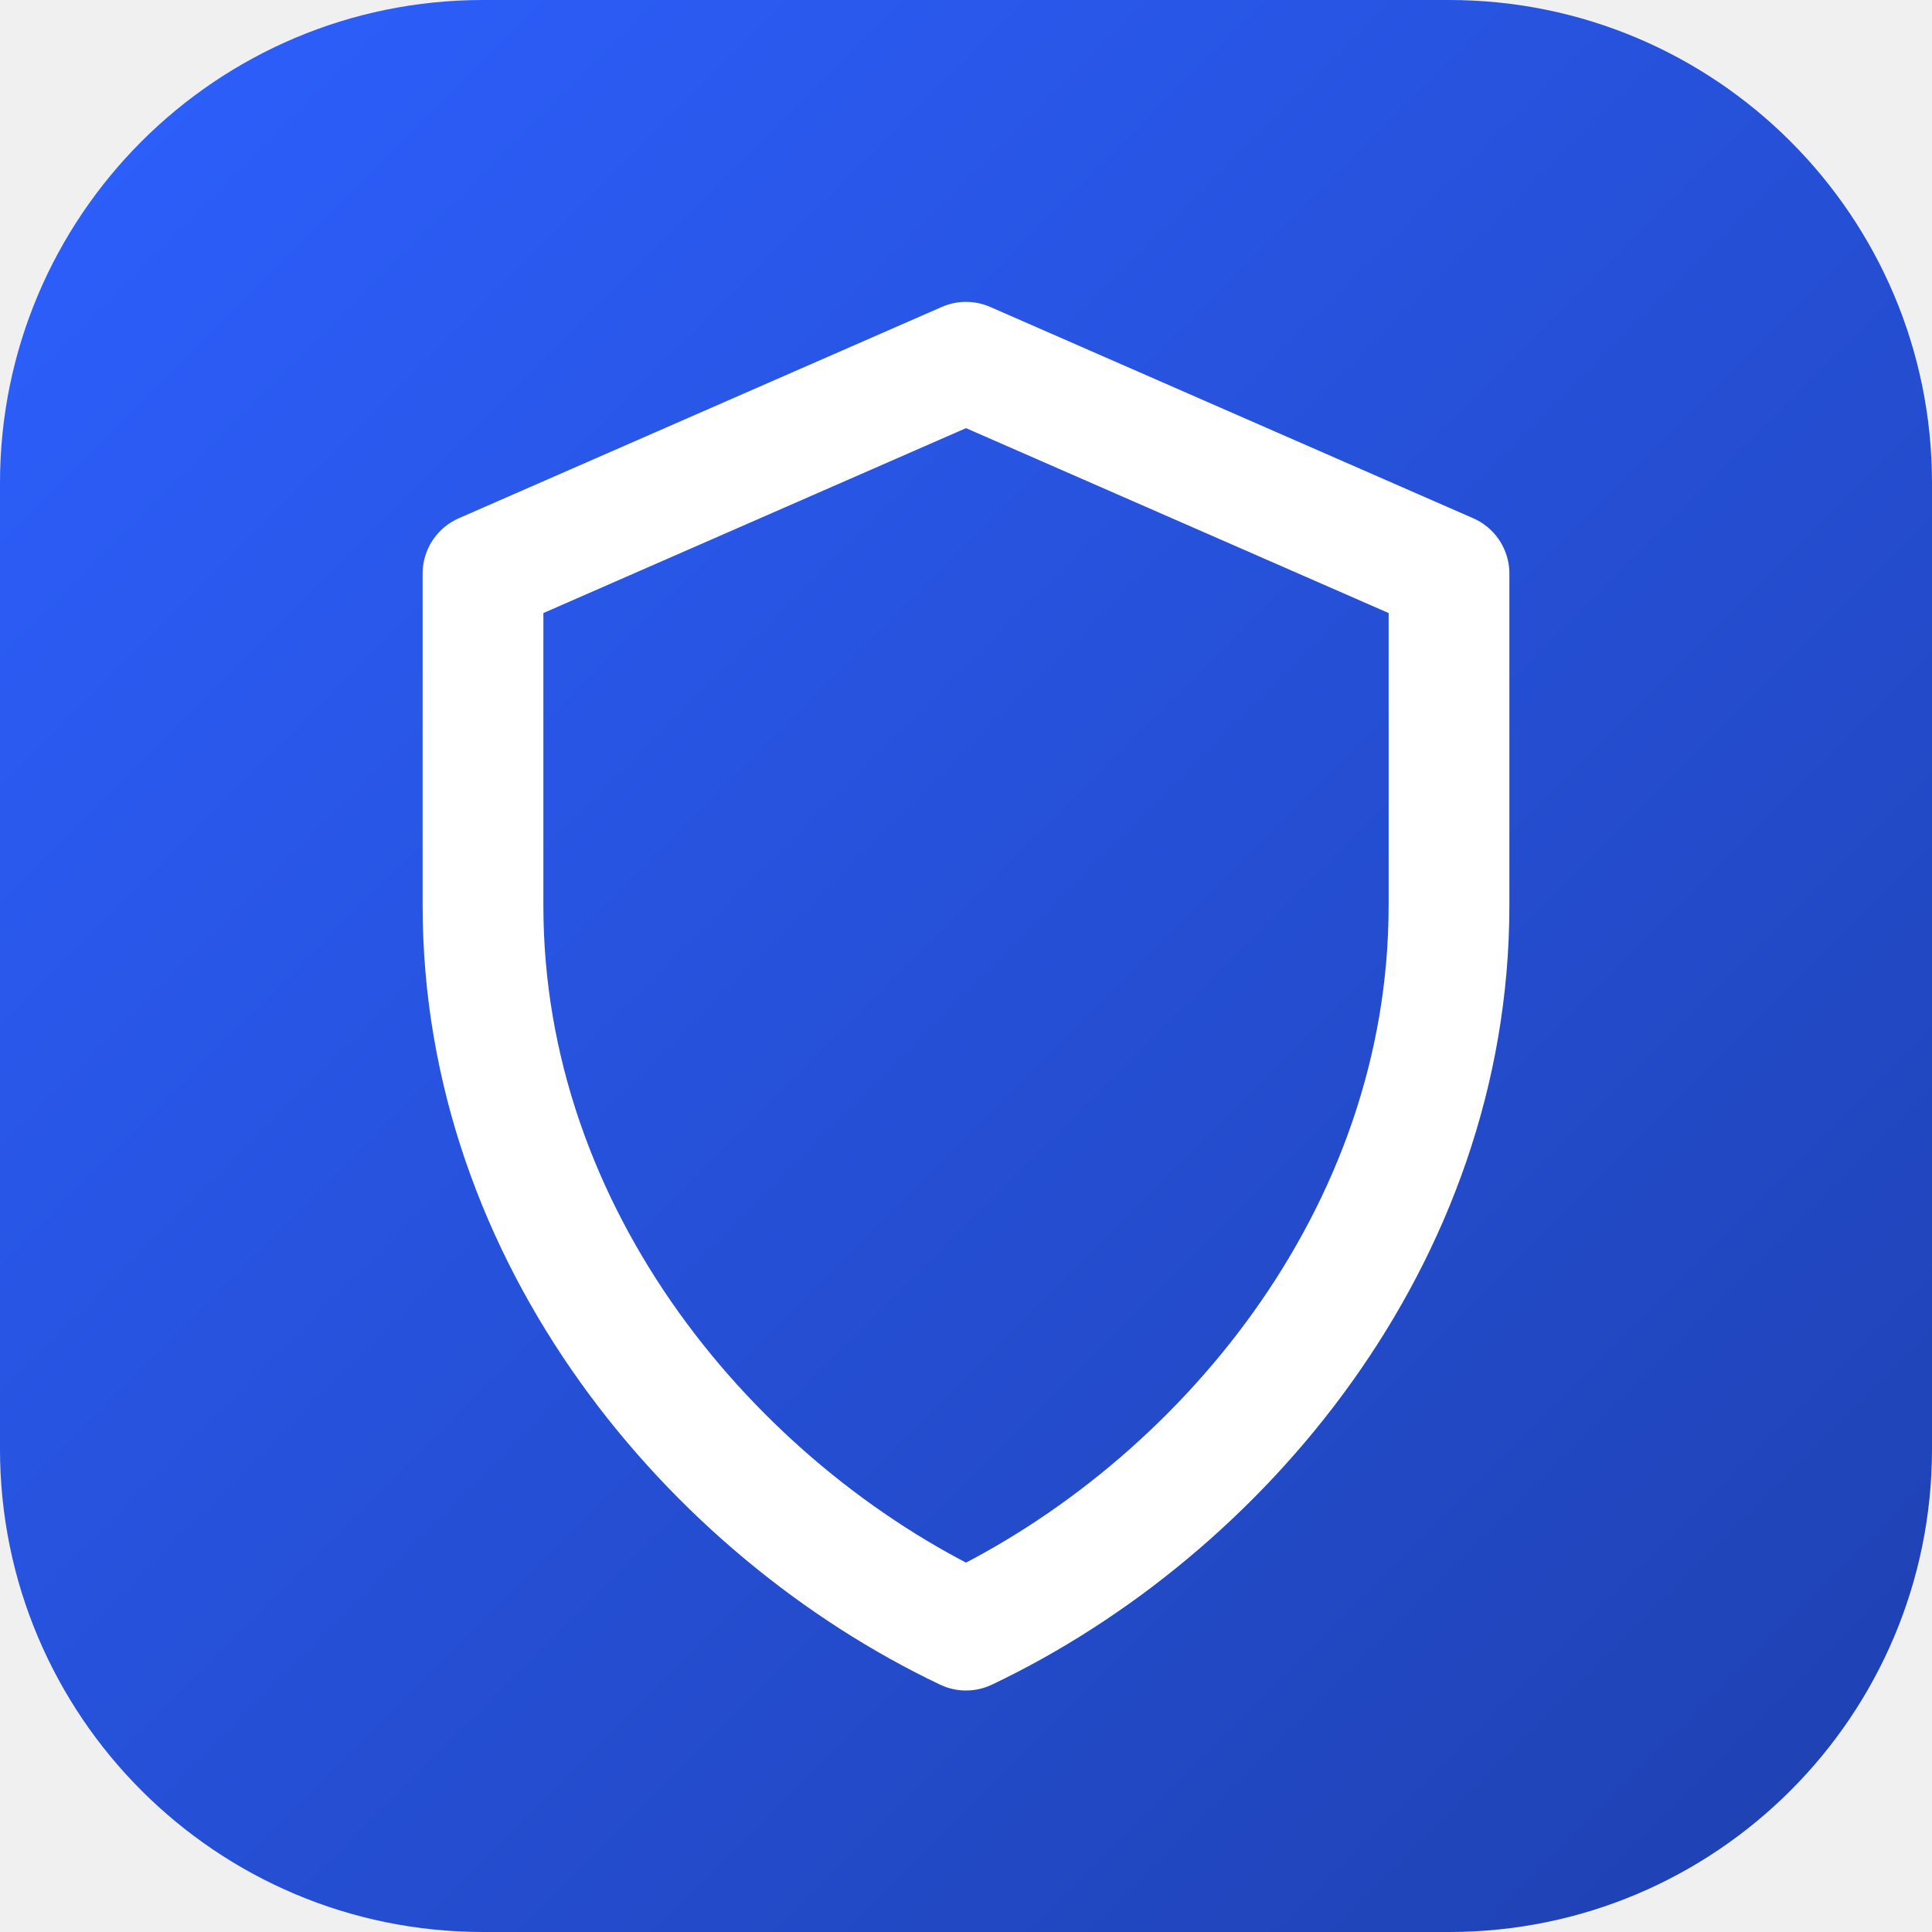
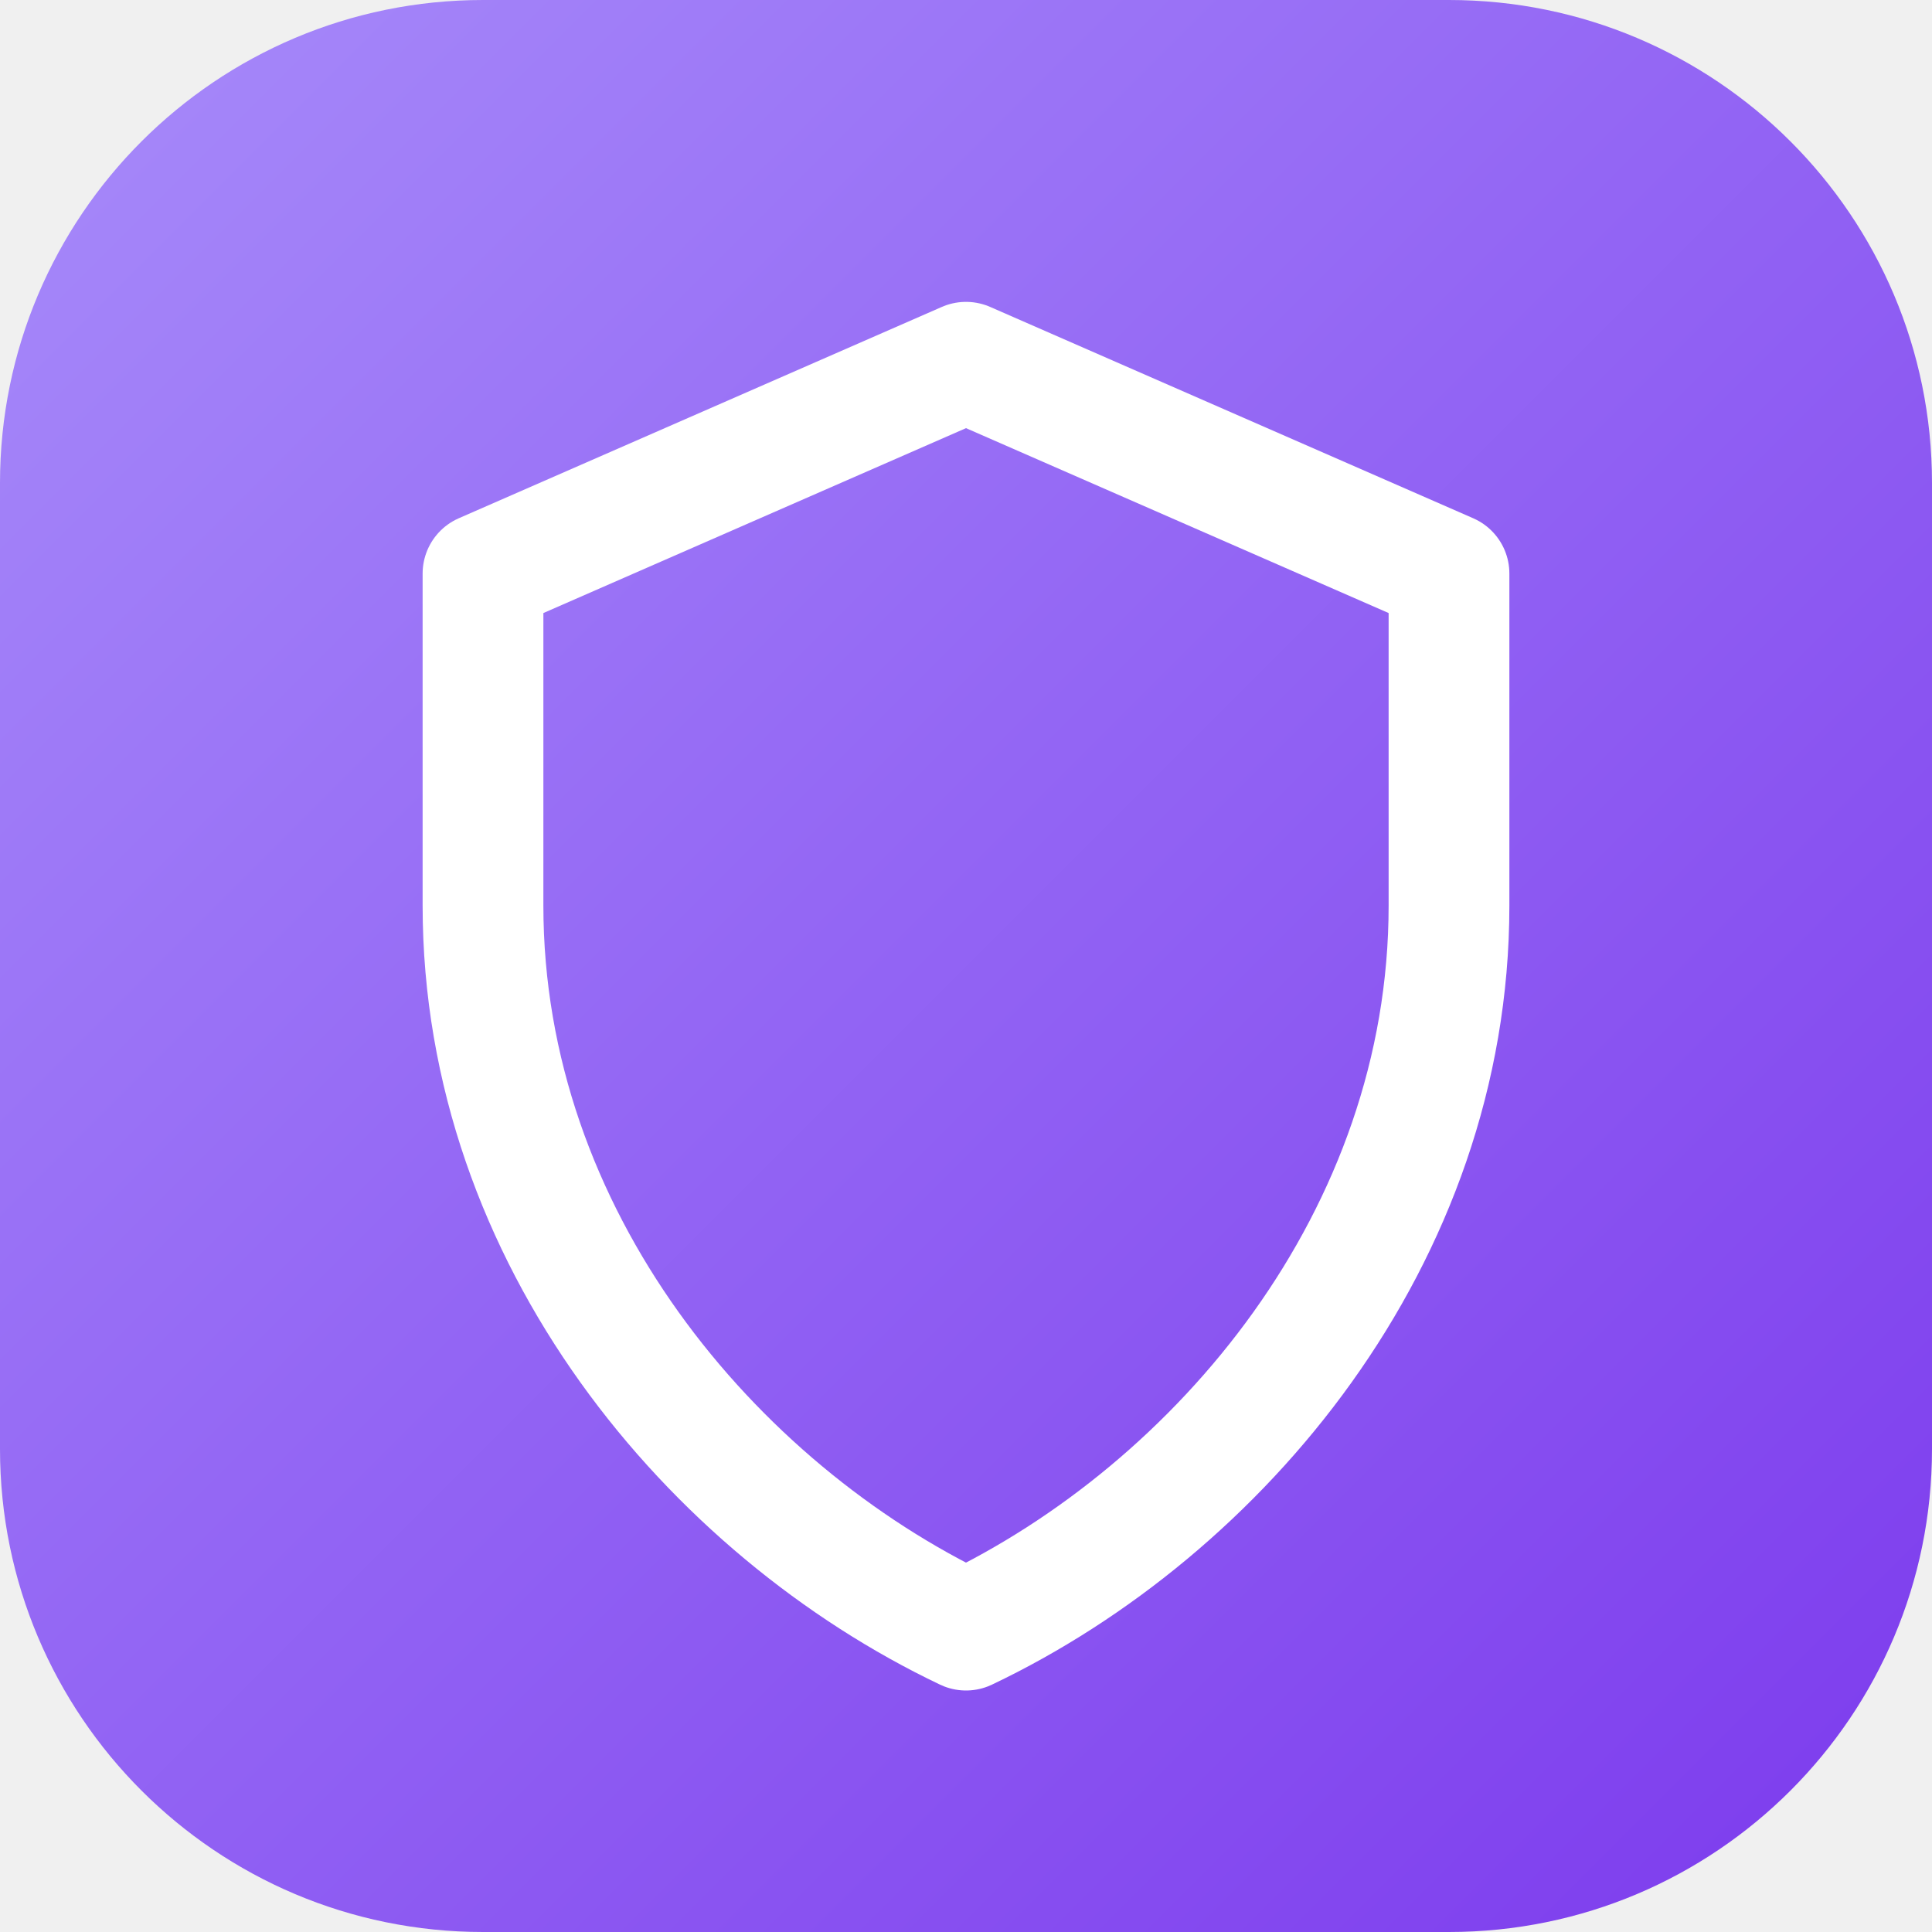
<svg xmlns="http://www.w3.org/2000/svg" viewBox="0 0 32 32" fill="none">
  <rect width="32" height="32" rx="8" fill="url(#grad-fav)" />
  <path d="M16 6l8 3.5v5.5c0 5.5-3.8 10-8 12-4.2-2-8-6.5-8-12v-5.5L16 6z" stroke="white" stroke-width="2" stroke-linecap="round" stroke-linejoin="round" fill="none" />
  <defs>
    <linearGradient id="grad-fav" x1="0" y1="0" x2="32" y2="32" gradientUnits="userSpaceOnUse">
-       <stop stop-color="#2D60FF" />
-       <stop offset="1" stop-color="#1E40AF" />
+       <stop stop-color="#A78BFA" />
+       <stop offset="1" stop-color="#7C3AED" />
    </linearGradient>
  </defs>
</svg>
